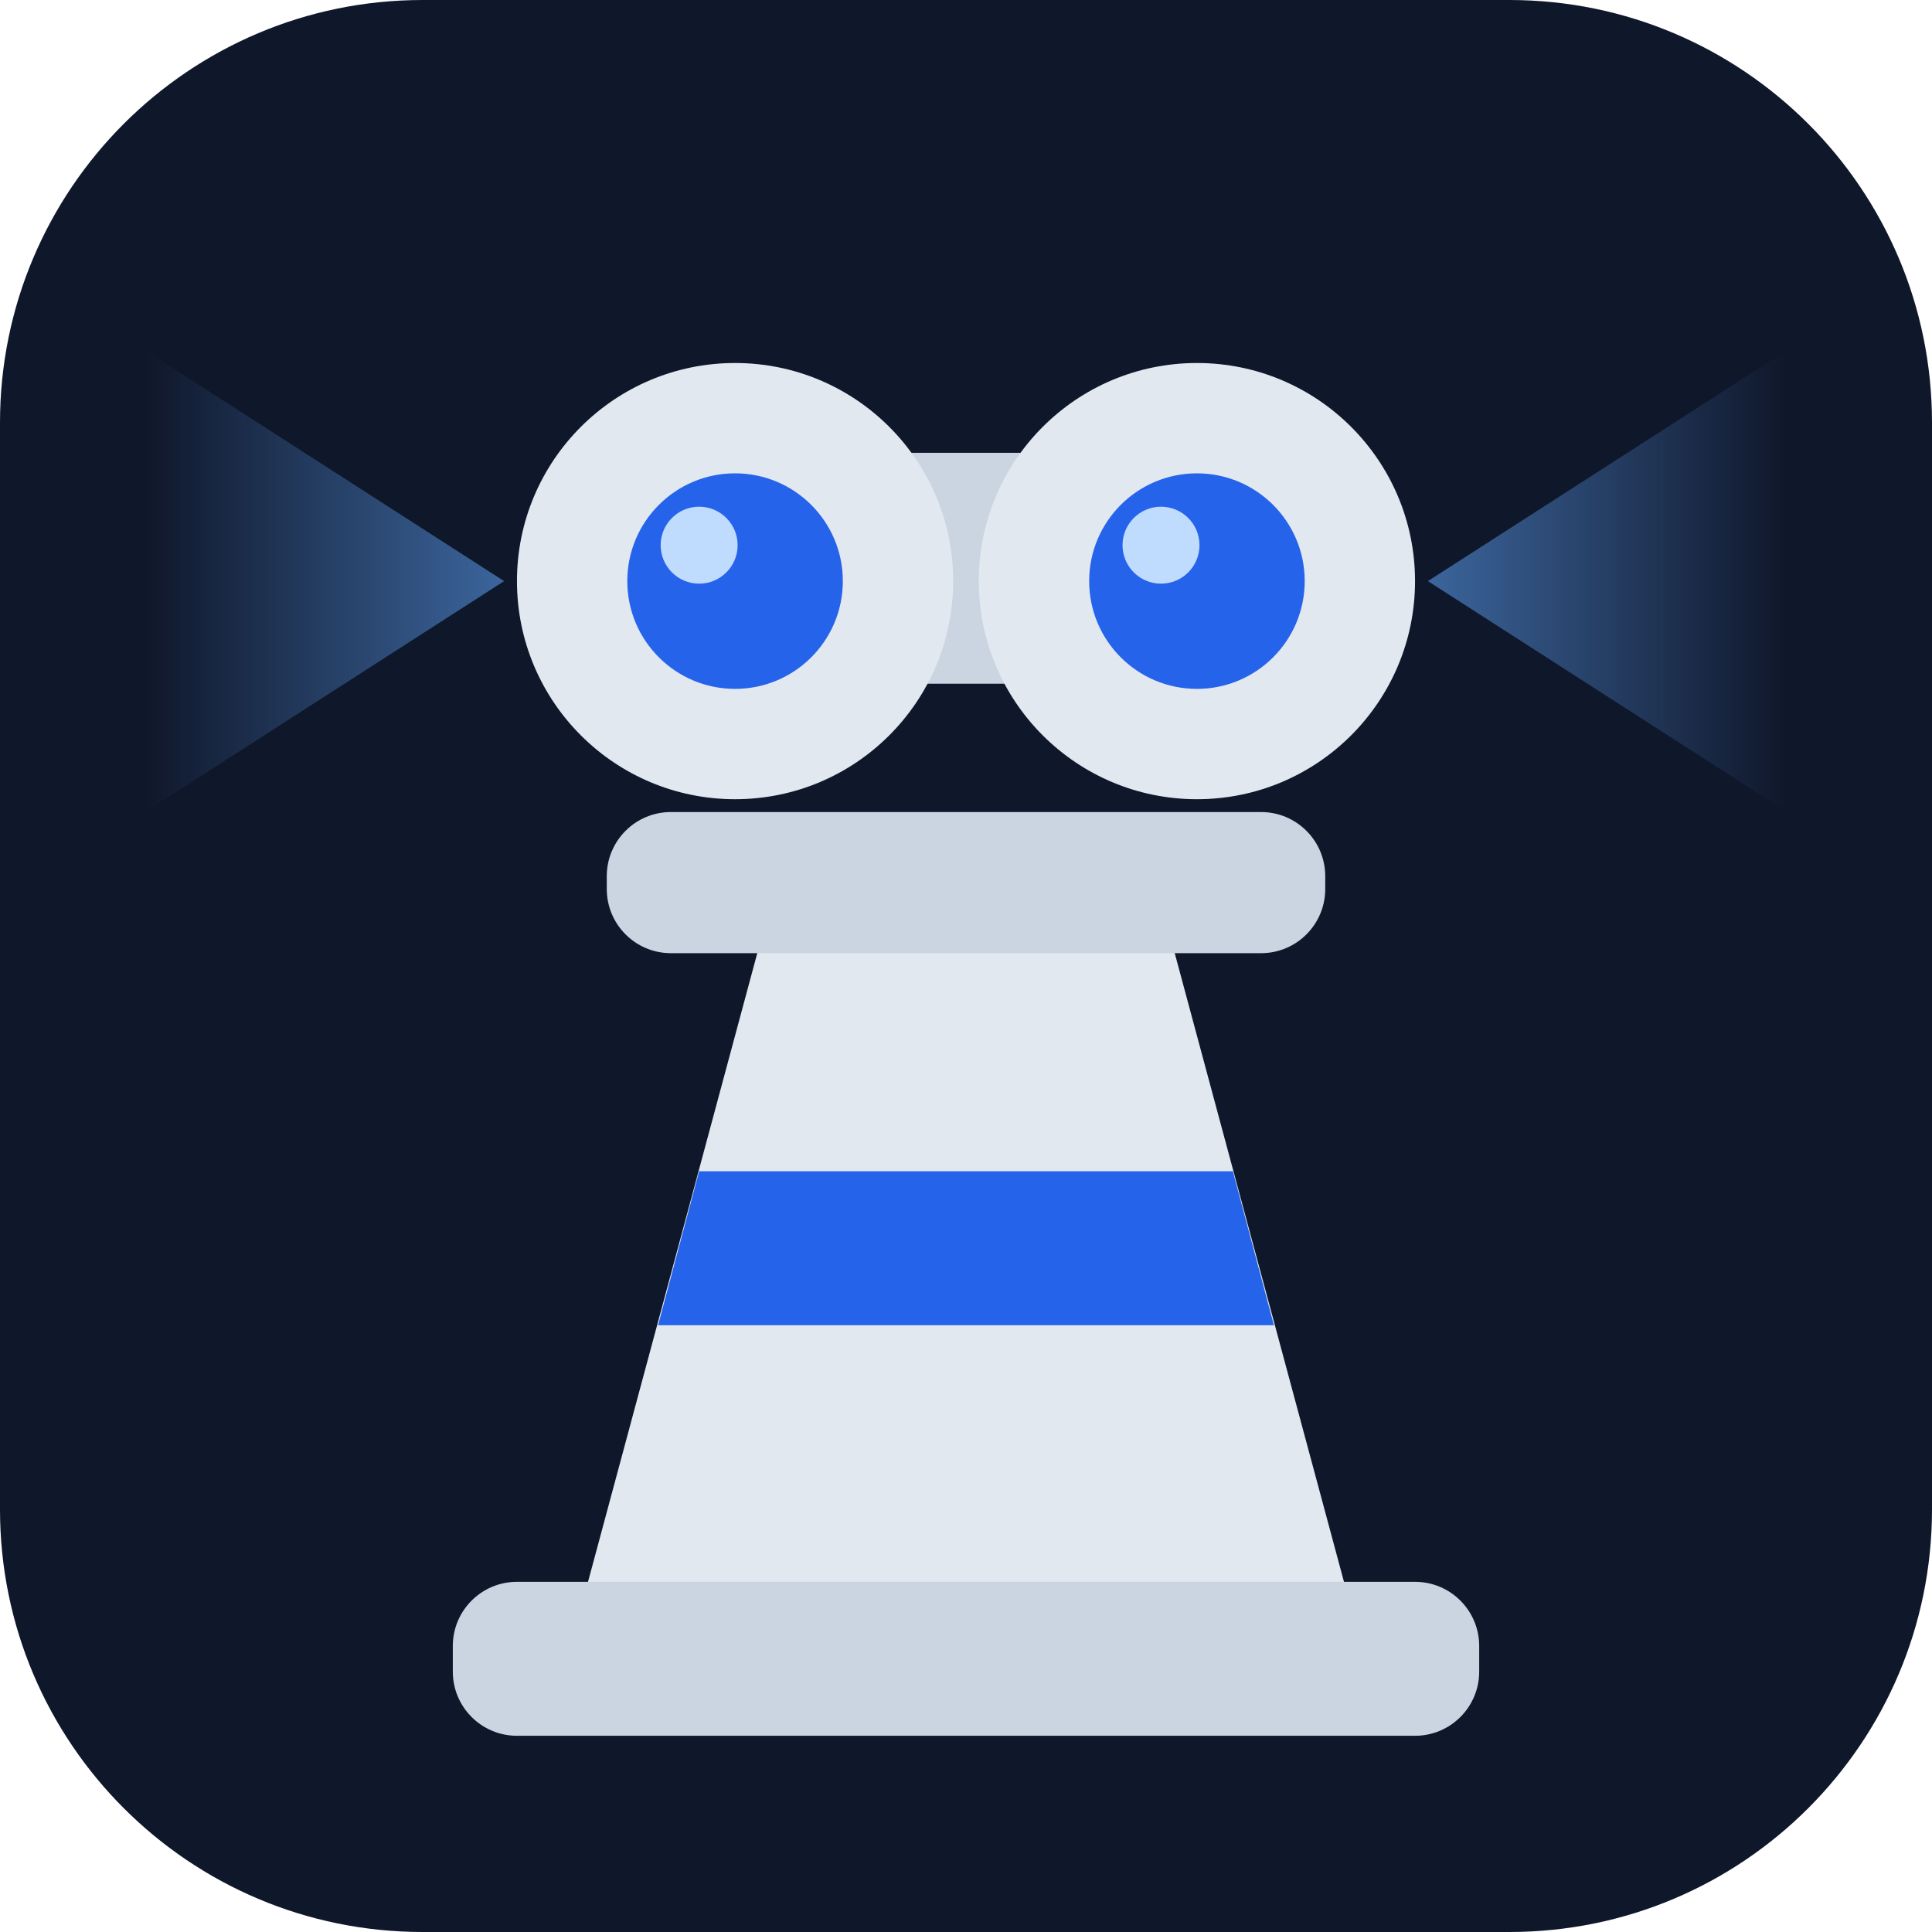
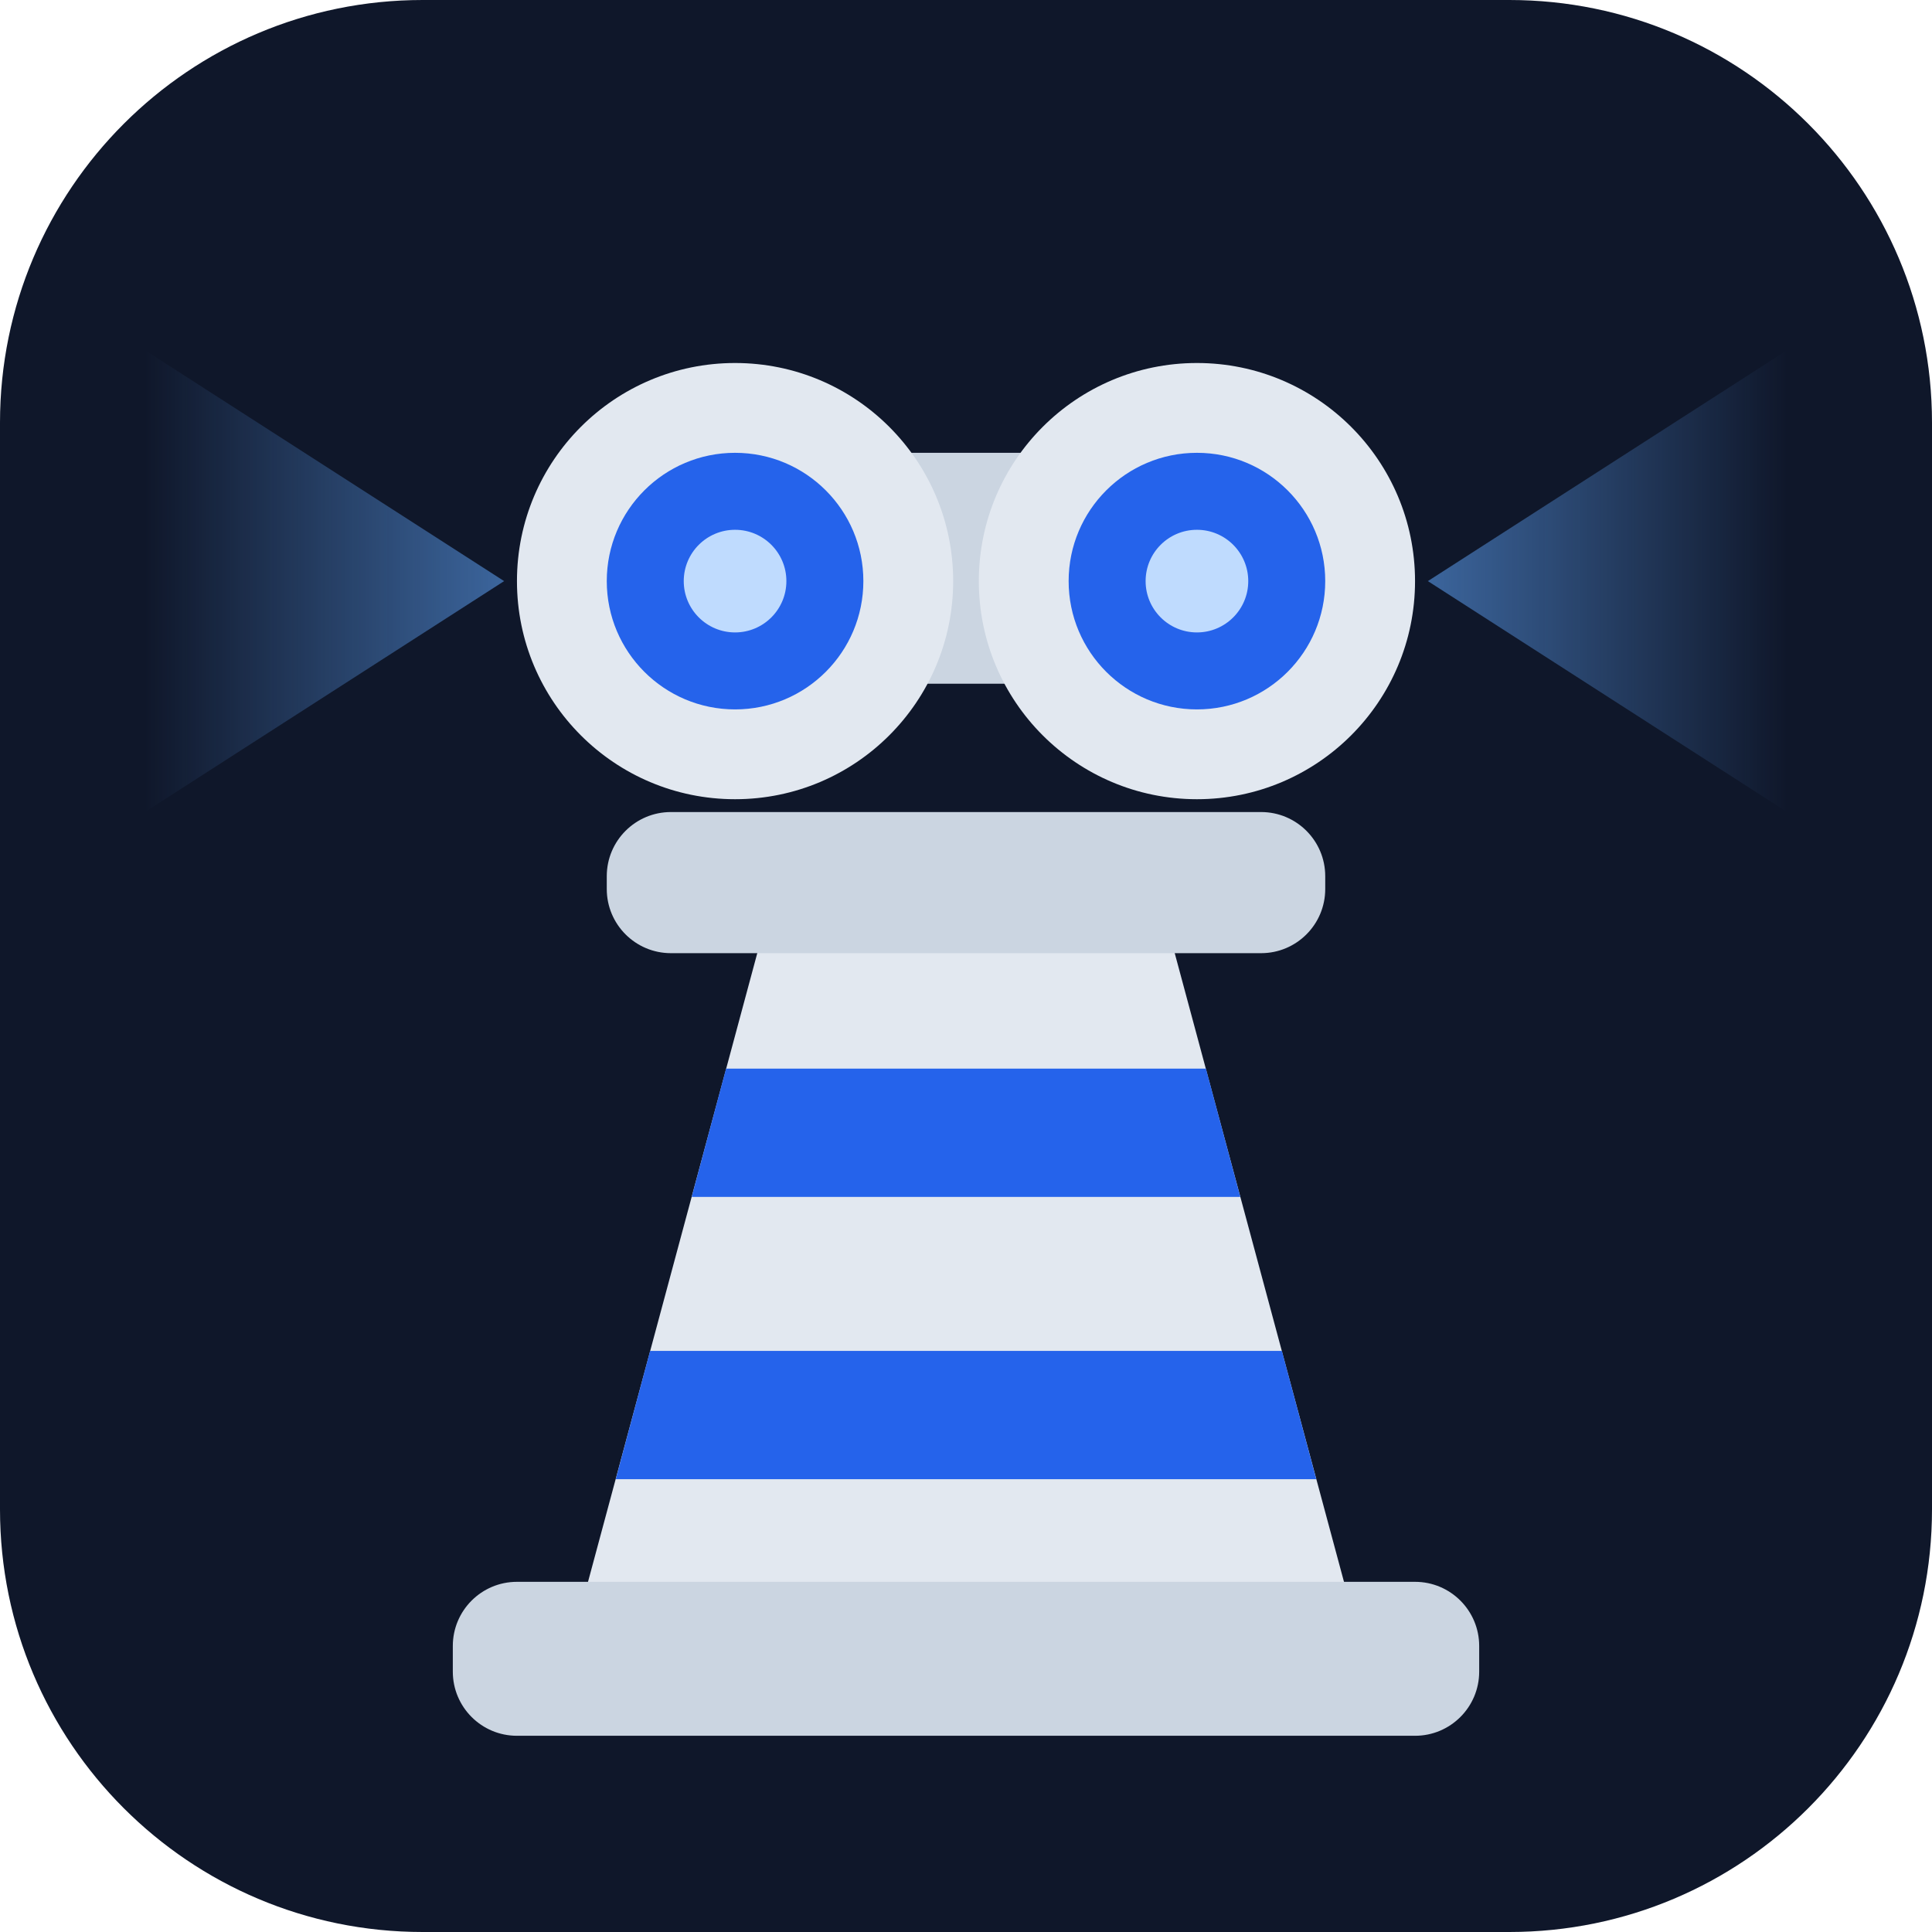
<svg xmlns="http://www.w3.org/2000/svg" viewBox="0 0 64 64" width="64" height="64" fill="none">
  <rect width="64" height="64" rx="14" fill="#0F172A" />
  <g transform="translate(4.8,4.8) scale(0.85)">
    <defs>
      <linearGradient id="bl" x1="14" y1="0" x2="0" y2="0" gradientUnits="userSpaceOnUse">
        <stop stop-color="#60A5FA" stop-opacity="0.55" />
        <stop offset="1" stop-color="#60A5FA" stop-opacity="0" />
      </linearGradient>
      <linearGradient id="br" x1="50" y1="0" x2="64" y2="0" gradientUnits="userSpaceOnUse">
        <stop stop-color="#60A5FA" stop-opacity="0.55" />
        <stop offset="1" stop-color="#60A5FA" stop-opacity="0" />
      </linearGradient>
    </defs>
    <path d="M14 17 L0 8 V26 Z" fill="url(#bl)" />
    <path d="M50 17 L64 8 V26 Z" fill="url(#br)" />
    <path d="M24 31 H40 L47 57 H17 Z" fill="#E2E8F0" />
-     <path d="M21.6 40 H42.4 L44 46 H20 Z" fill="#2563EB" />
+     <path d="M22.65 36 H41.35 L42.69 41 H21.31 Z" fill="#2563EB" />
+     <path d="M19.69 47 H44.31 L45.65 52 H18.35 Z" fill="#2563EB" />
    <rect x="12" y="56" width="40" height="6" rx="2.5" fill="#CBD5E1" />
    <rect x="18" y="26" width="28" height="5.5" rx="2.5" fill="#CBD5E1" />
    <rect x="27" y="12" width="10" height="9" rx="2" fill="#CBD5E1" />
    <circle cx="23" cy="17" r="8.5" fill="#E2E8F0" />
    <circle cx="41" cy="17" r="8.5" fill="#E2E8F0" />
-     <circle cx="23" cy="17" r="4.2" fill="#2563EB" />
-     <circle cx="41" cy="17" r="4.2" fill="#2563EB" />
-     <circle cx="21.6" cy="15.6" r="1.5" fill="#BFDBFE" />
-     <circle cx="39.6" cy="15.6" r="1.5" fill="#BFDBFE" />
+     <circle cx="23" cy="17" r="5" fill="#2563EB" />
+     <circle cx="41" cy="17" r="5" fill="#2563EB" />
+     <circle cx="23" cy="17" r="2" fill="#BFDBFE" />
+     <circle cx="41" cy="17" r="2" fill="#BFDBFE" />
  </g>
</svg>
